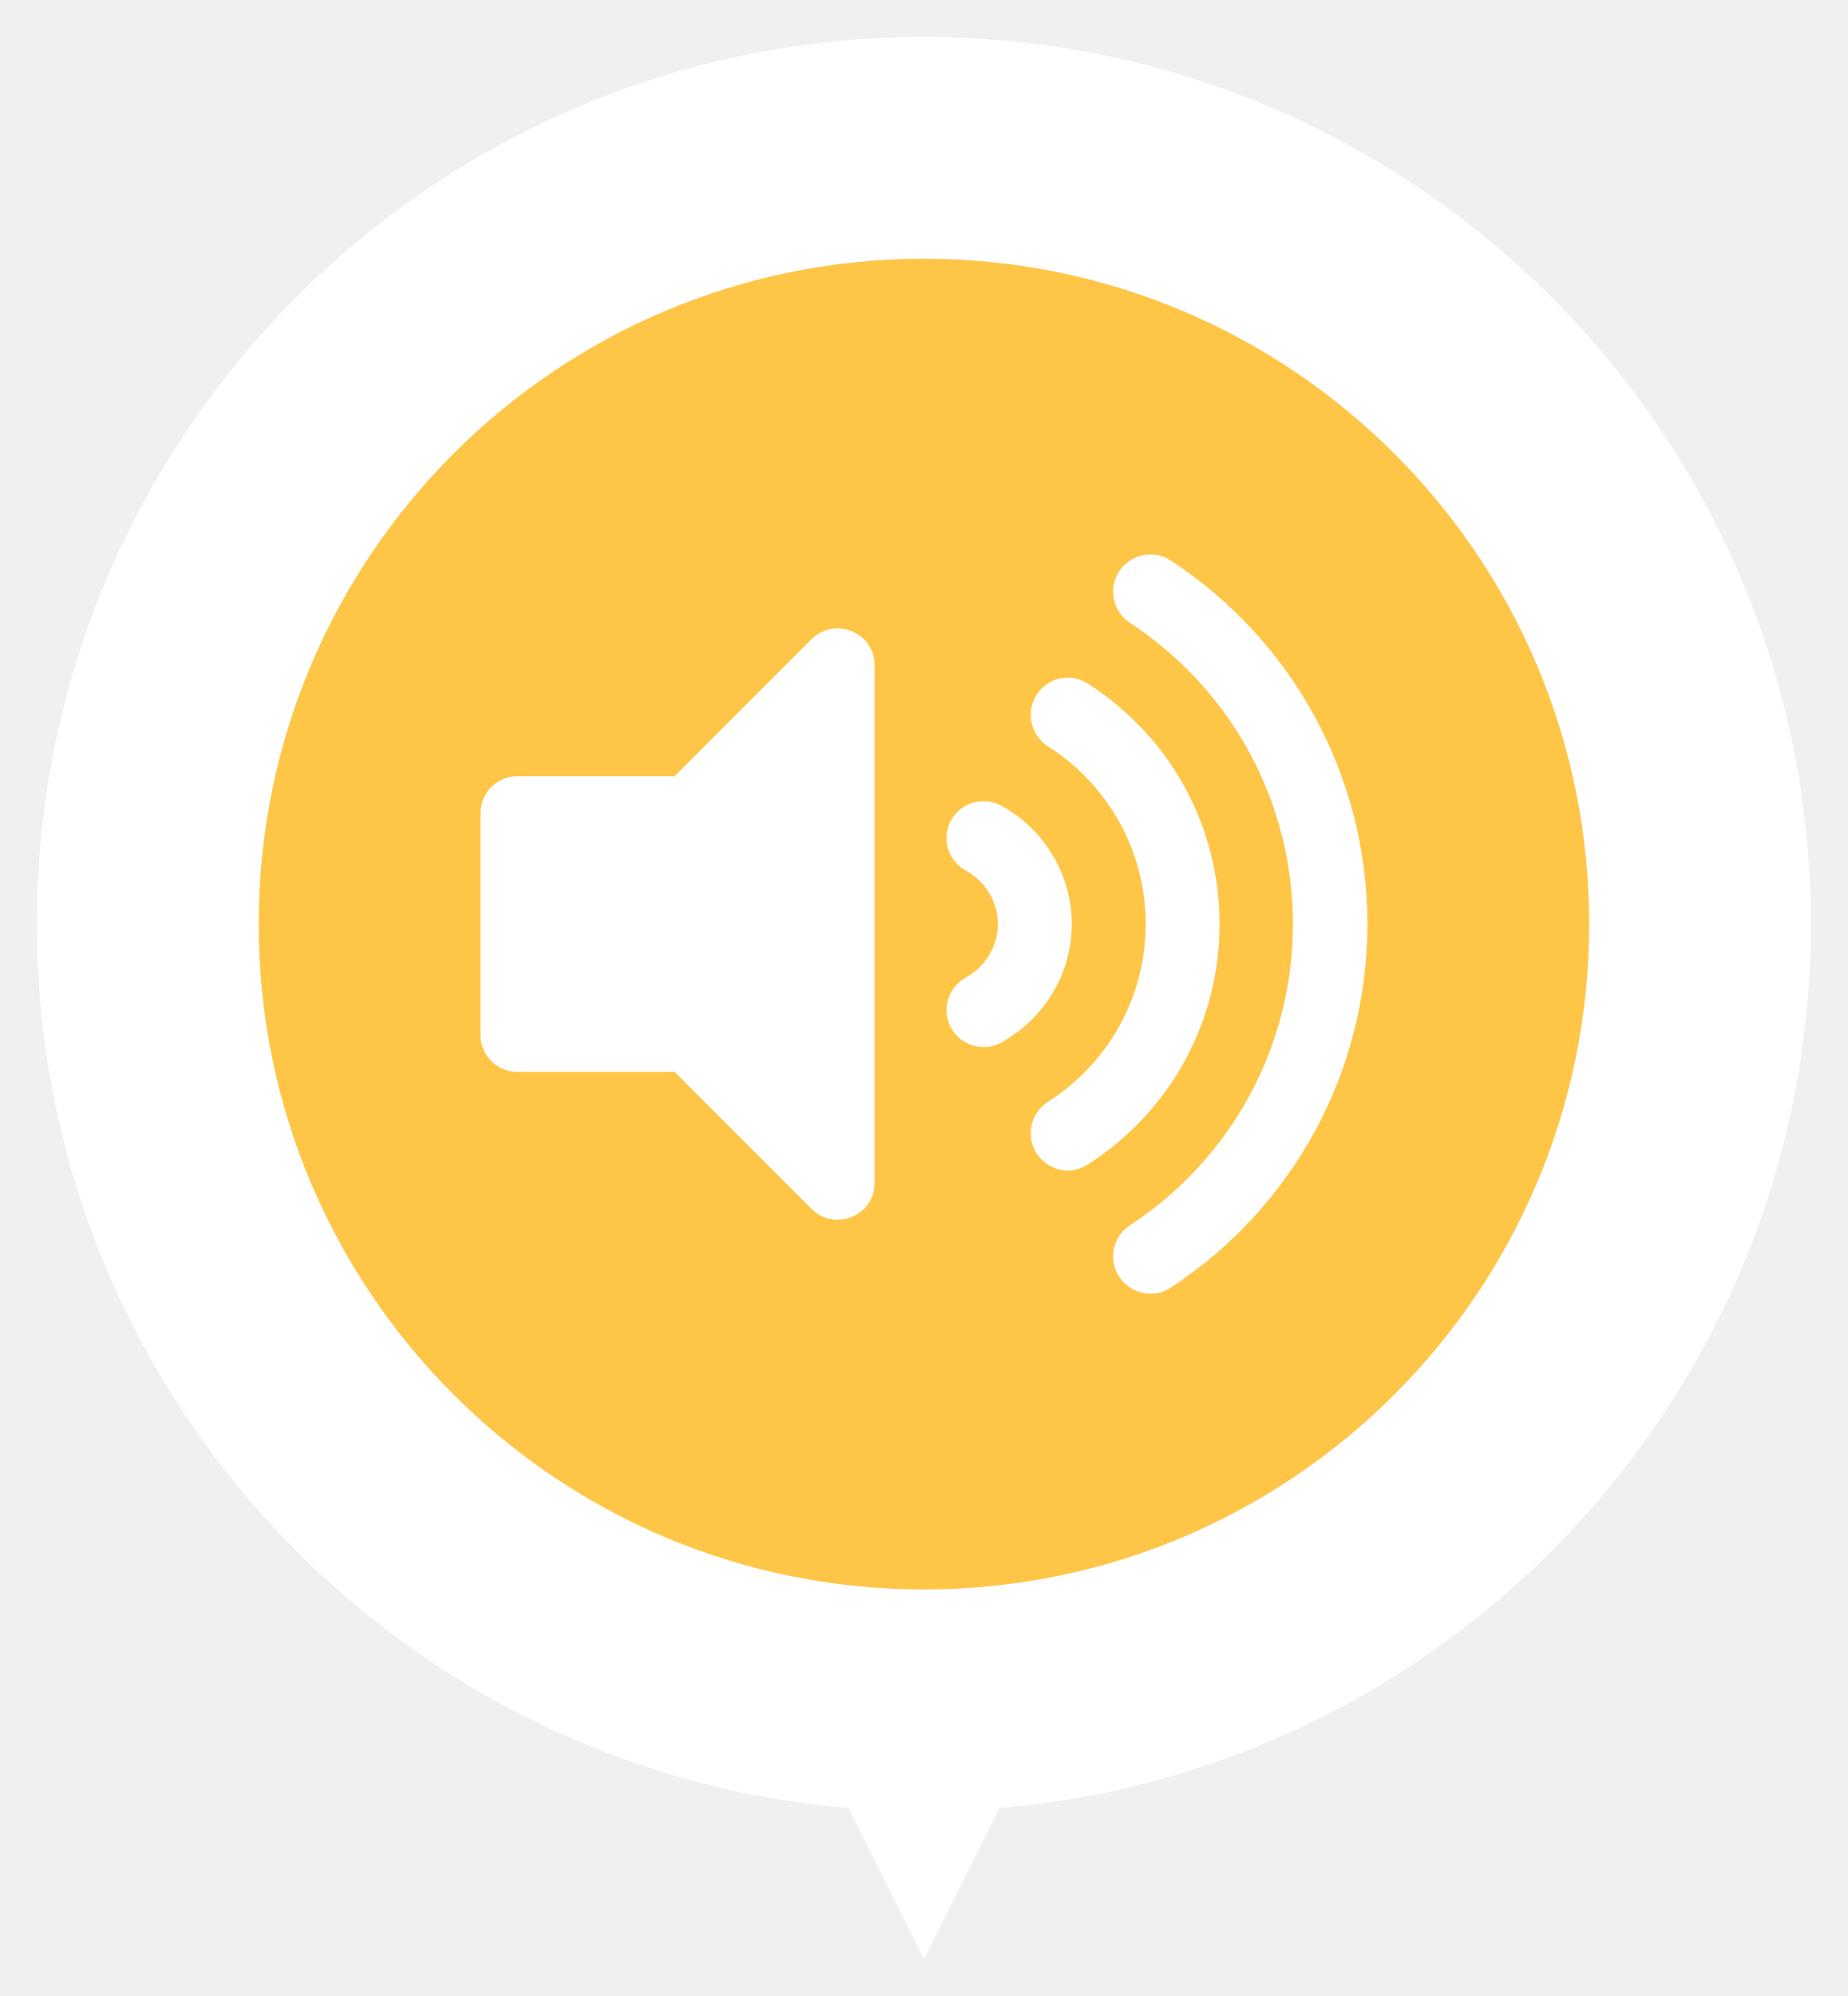
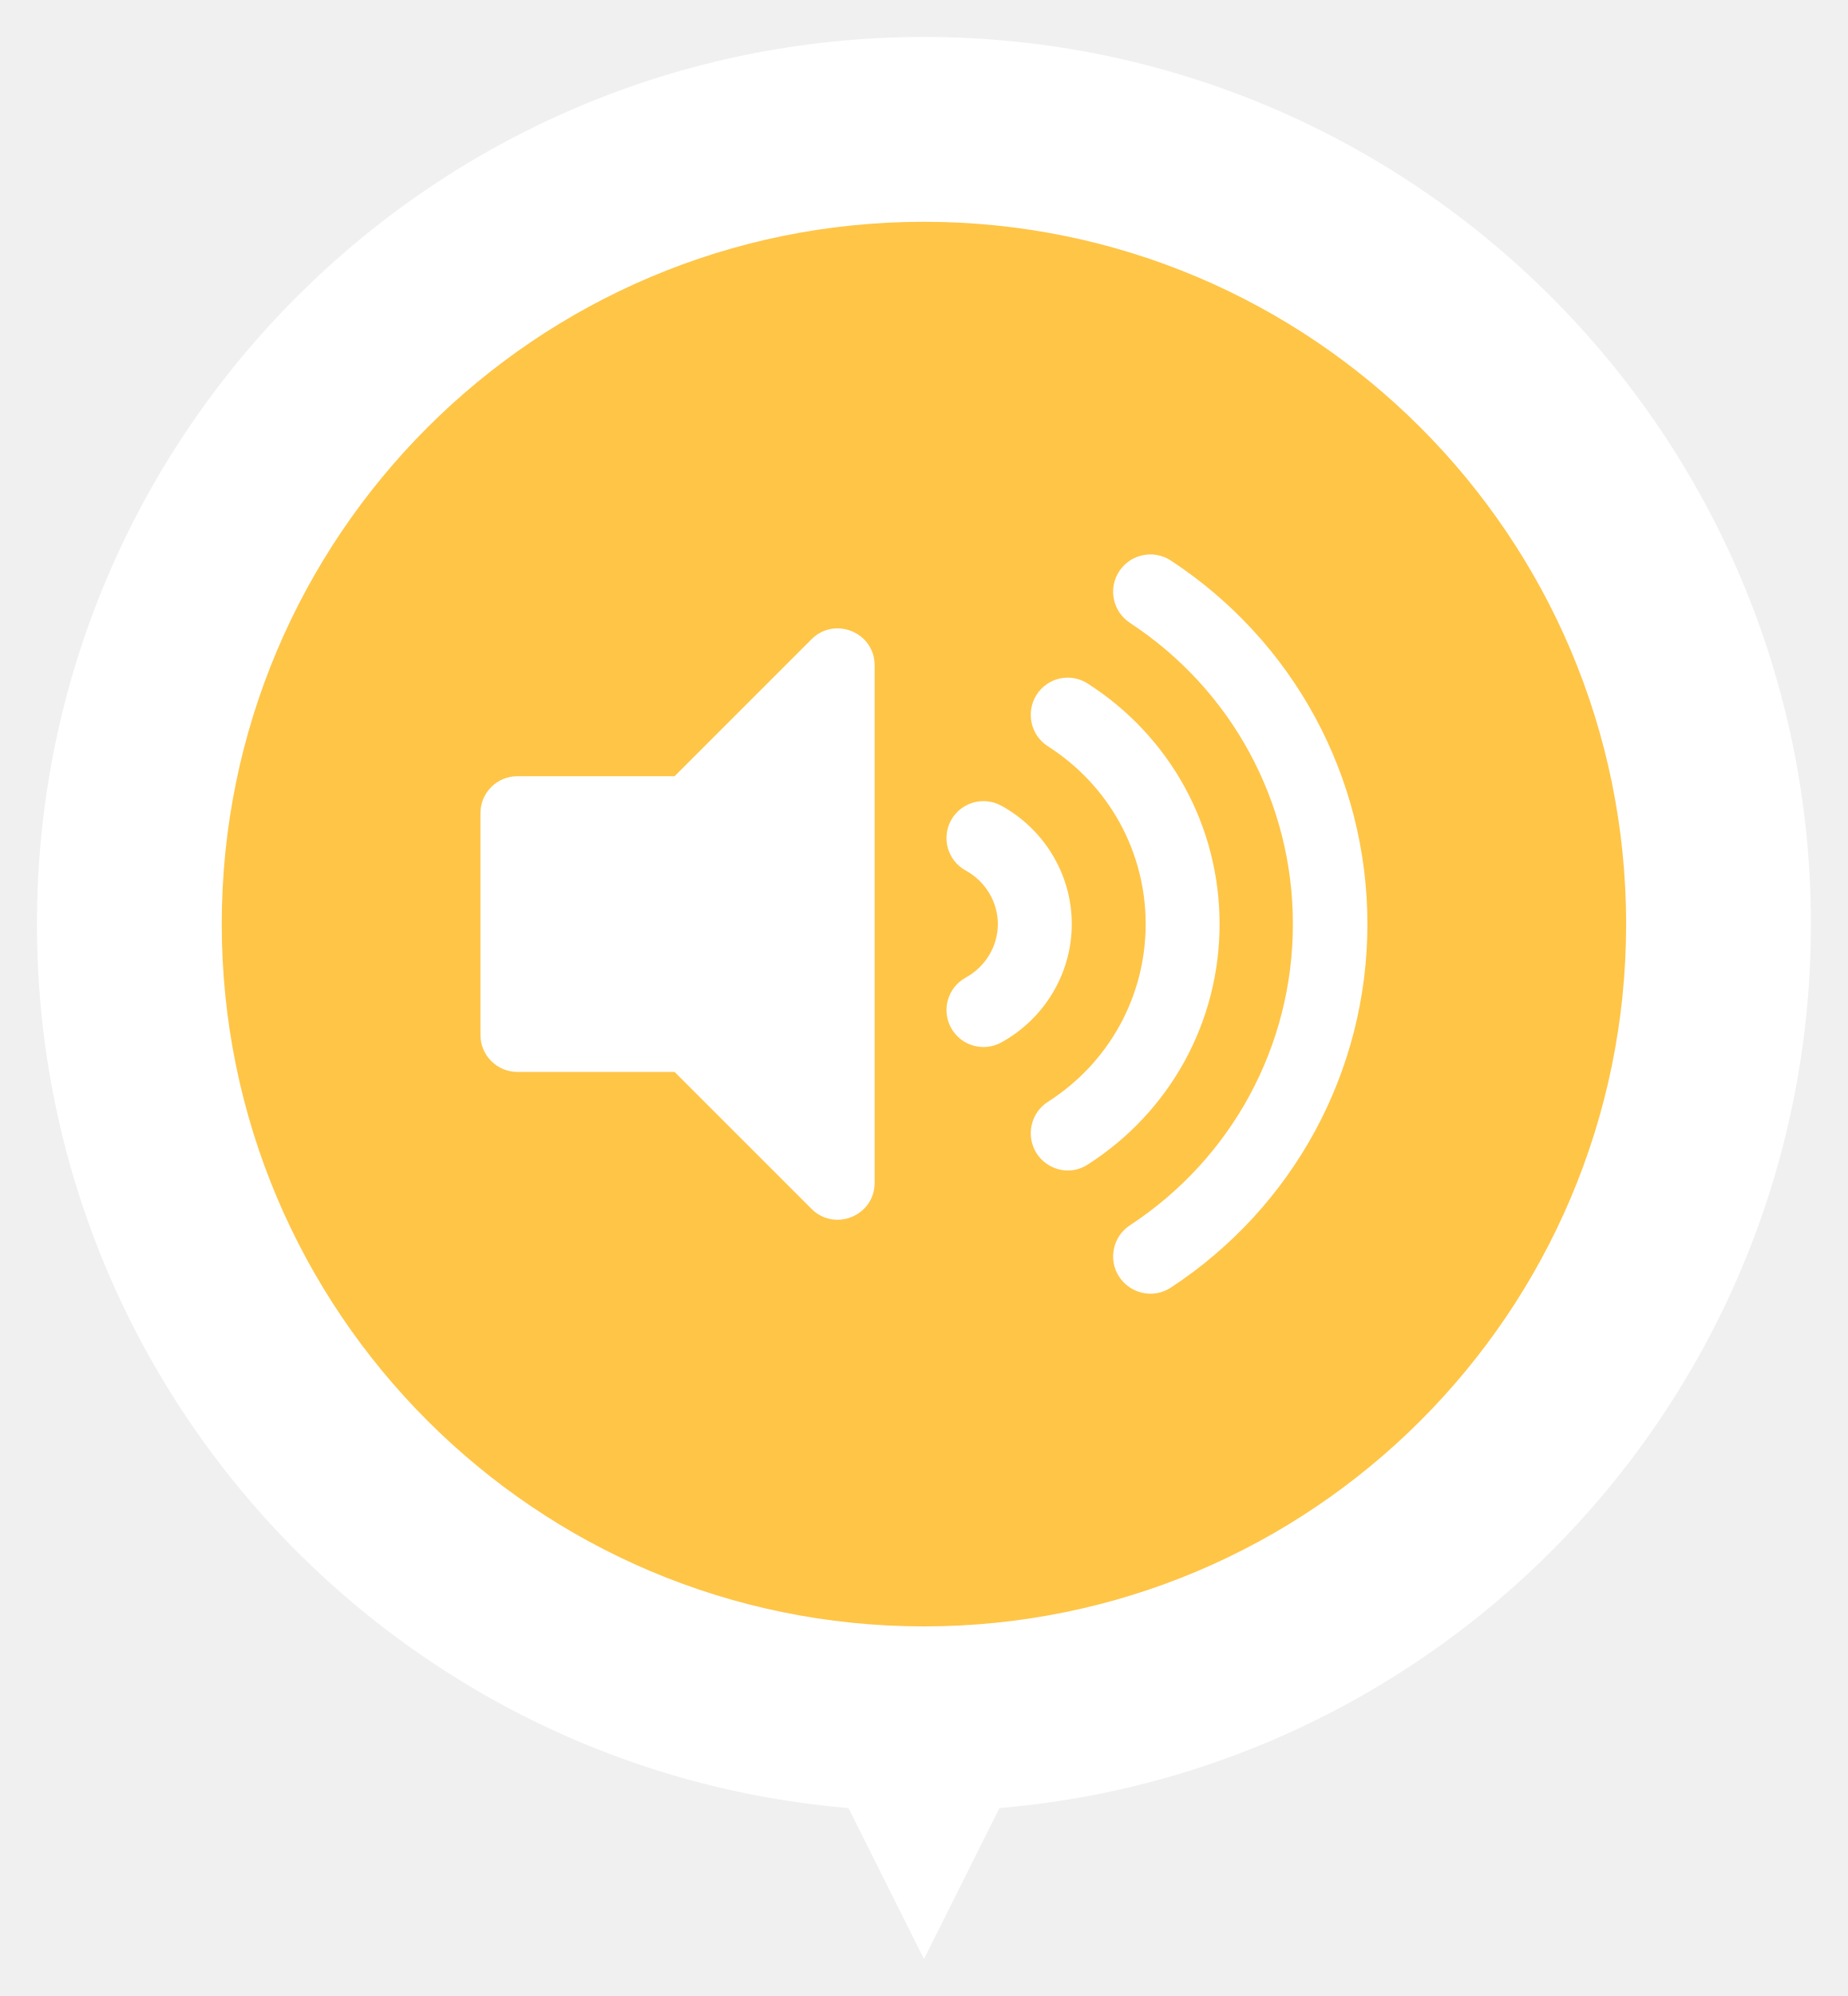
<svg xmlns="http://www.w3.org/2000/svg" width="50" height="54" viewBox="0 0 50 54" version="1.1" xml:space="preserve" style="fill-rule:evenodd;clip-rule:evenodd;stroke-linejoin:round;stroke-miterlimit:2;">
  <g>
    <g transform="matrix(0.999999,0,0,0.999999,17.0011,-13)">
      <path d="M0,50L16,50L8,66L0,50Z" style="fill:white;" />
    </g>
  </g>
  <g transform="matrix(1.37042,0,0,1.37042,-14.7763,-12.264)">
    <circle cx="29.025" cy="27.192" r="17.513" style="fill:white;" />
  </g>
-   <g transform="matrix(1.02782,0,0,1.02782,-4.83219,-2.94802)">
+   <g transform="matrix(1.08492,0,0,1.08492,-6.48954,-4.50068)">
    <circle cx="29.025" cy="27.192" r="17.513" style="fill:rgb(255,197,71);" />
  </g>
  <g transform="matrix(0.0416667,0,0,0.0416667,13,14.333)">
    <path d="M215.03,71.05L126.06,160L24,160C10.74,160 0,170.74 0,184L0,328C0,341.25 10.74,352 24,352L126.06,352L215.03,440.95C230.06,455.98 256,445.42 256,423.98L256,88.02C256,66.56 230.04,56.04 215.03,71.05ZM448.35,19.97C437.18,12.64 422.17,15.73 414.84,26.92C407.5,38.09 410.62,53.1 421.79,60.43C488.06,103.92 527.61,177.03 527.61,256.01C527.61,334.99 488.06,408.1 421.79,451.59C410.62,458.91 407.5,473.93 414.84,485.09C421.88,495.8 436.77,499.65 448.35,492.04C528.27,439.58 576,351.33 576,256C576,160.67 528.27,72.43 448.35,19.97ZM480,256C480,192.47 447.94,134.06 394.23,99.76C383.04,92.62 368.2,95.94 361.11,107.22C354.02,118.5 357.33,133.43 368.52,140.58C408.27,165.97 432,209.11 432,256C432,302.89 408.27,346.03 368.52,371.42C357.33,378.56 354.02,393.49 361.11,404.78C367.62,415.14 382.23,419.92 394.23,412.24C447.94,377.94 480,319.54 480,256ZM338.23,179.13C326.65,172.8 312.04,176.97 305.62,188.58C299.23,200.19 303.46,214.78 315.07,221.19C327.98,228.28 336,241.63 336,256C336,270.38 327.98,283.72 315.08,290.81C303.47,297.22 299.24,311.81 305.63,323.42C312.06,335.08 326.68,339.22 338.24,332.87C366.47,317.32 384.01,287.87 384.01,255.99C384.01,224.11 366.47,194.67 338.23,179.13Z" style="fill:white;fill-rule:nonzero;" />
  </g>
</svg>
